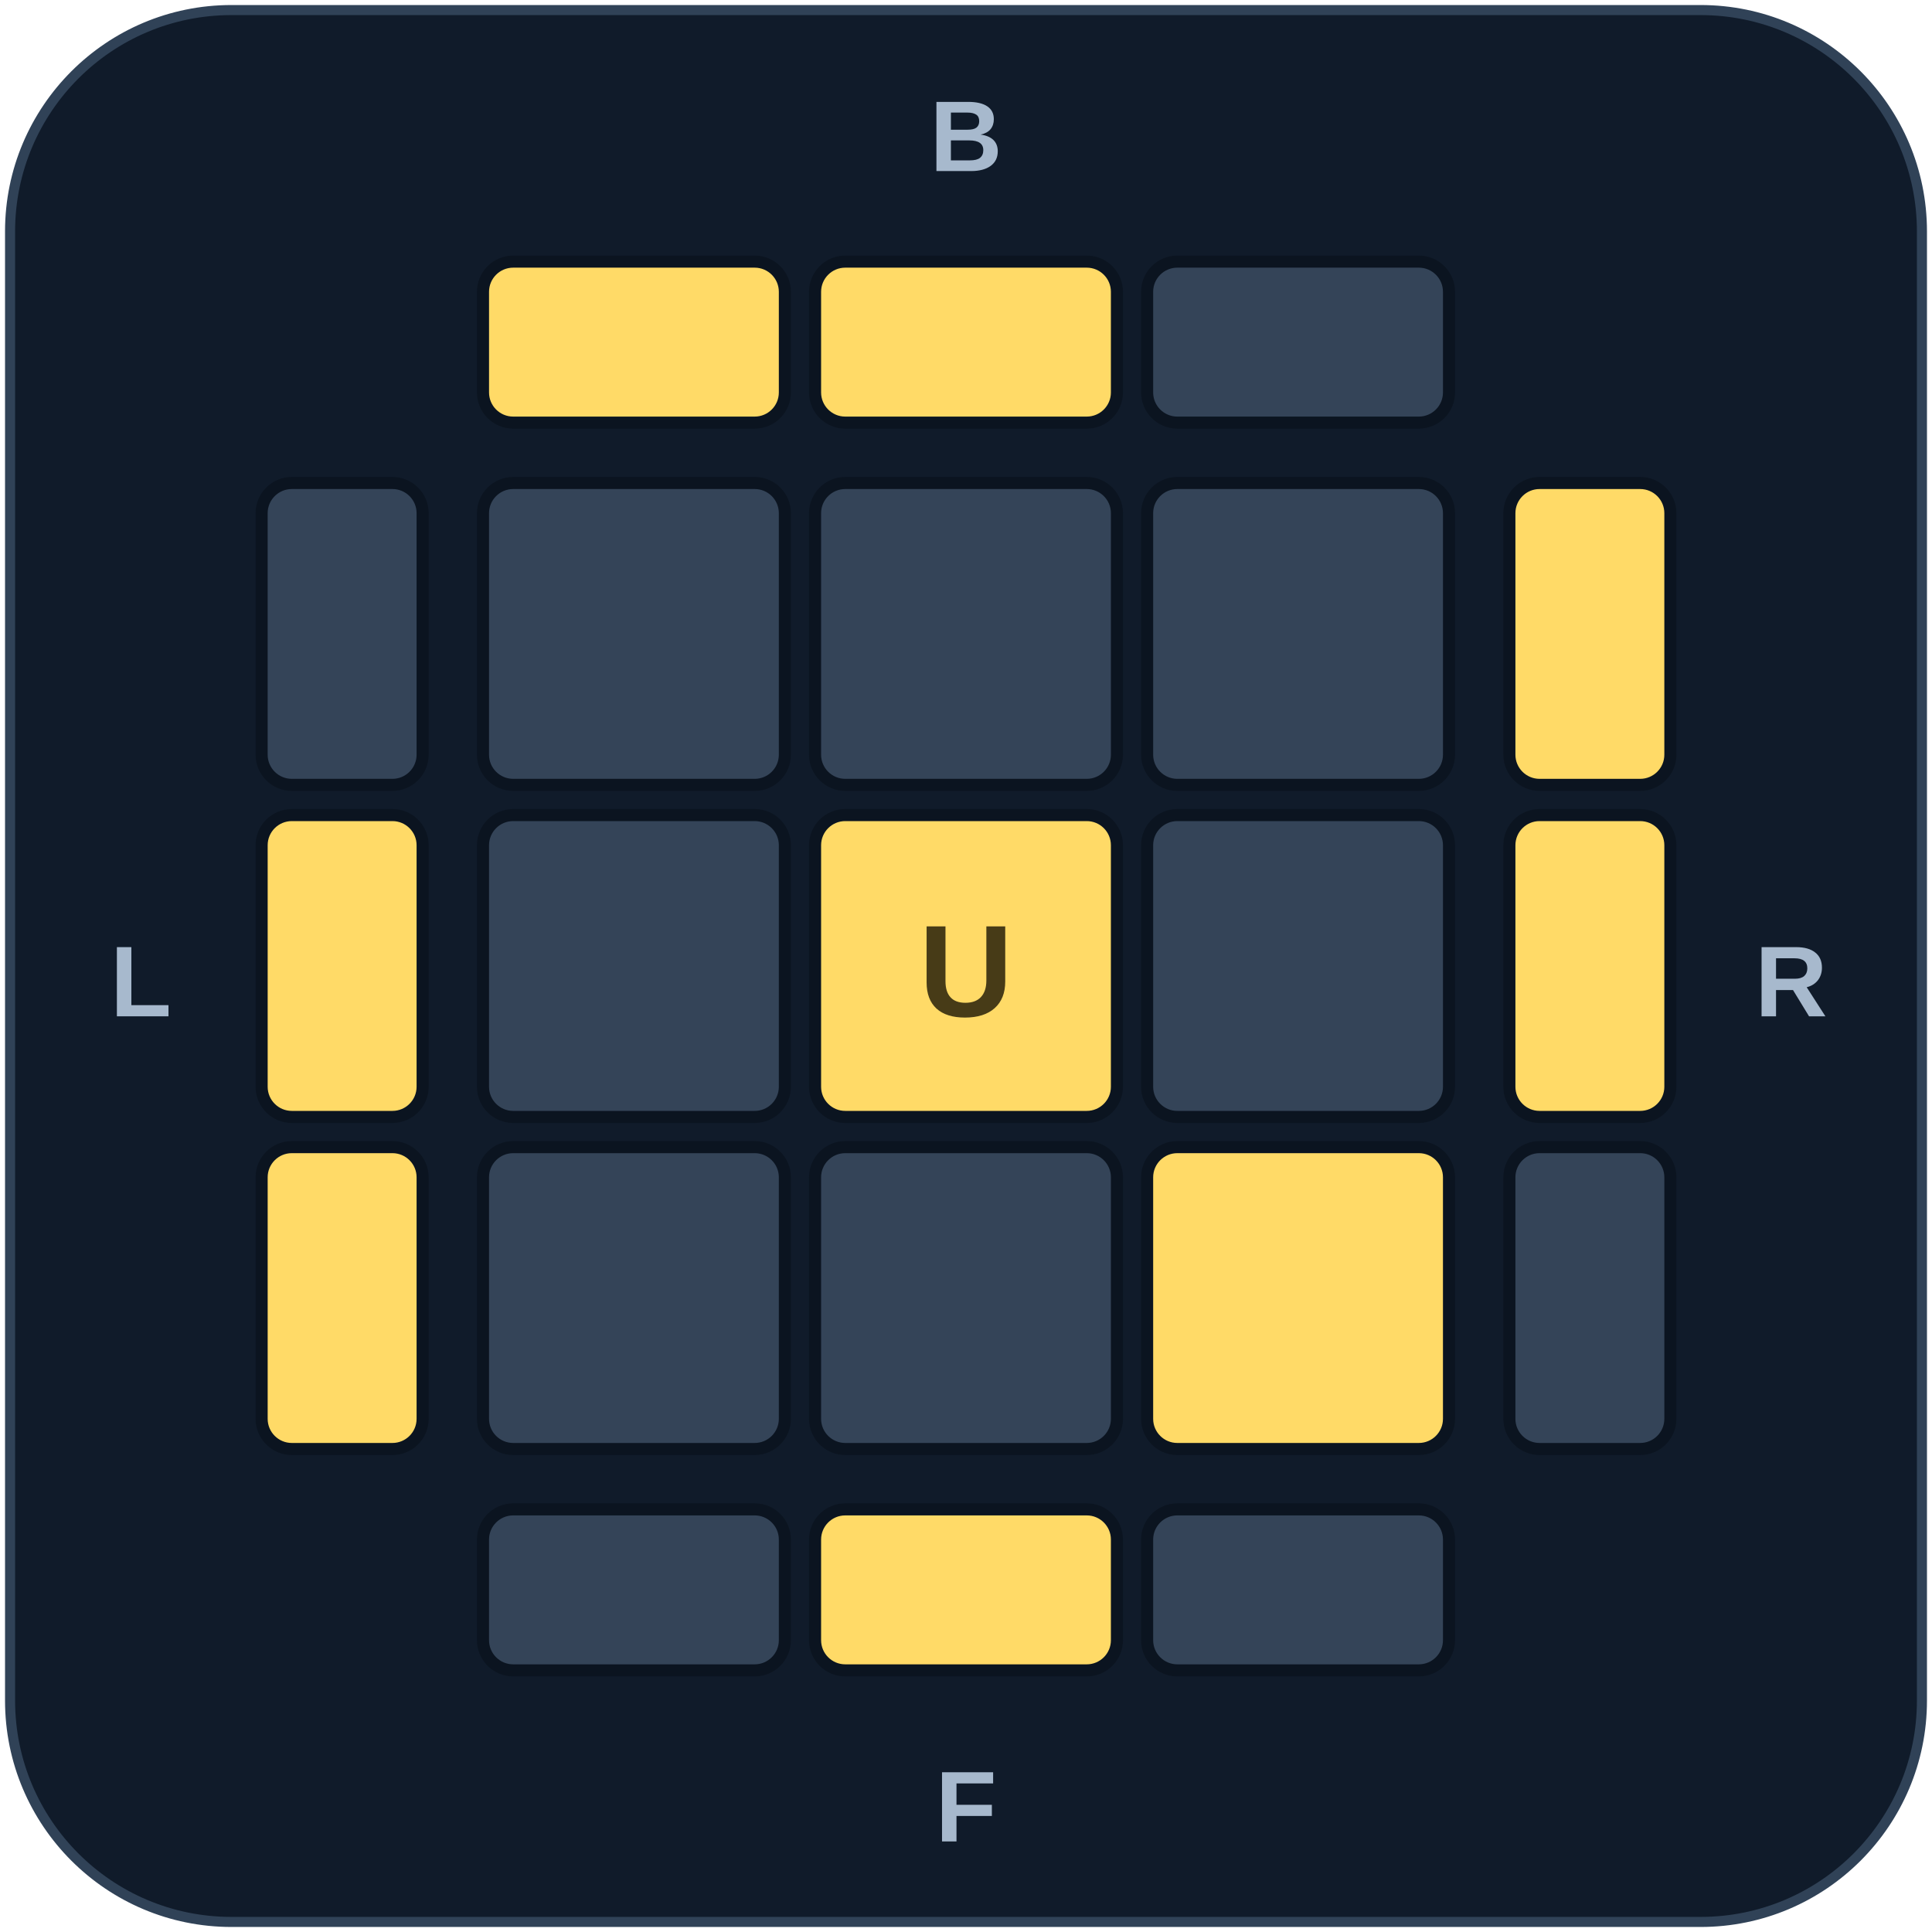
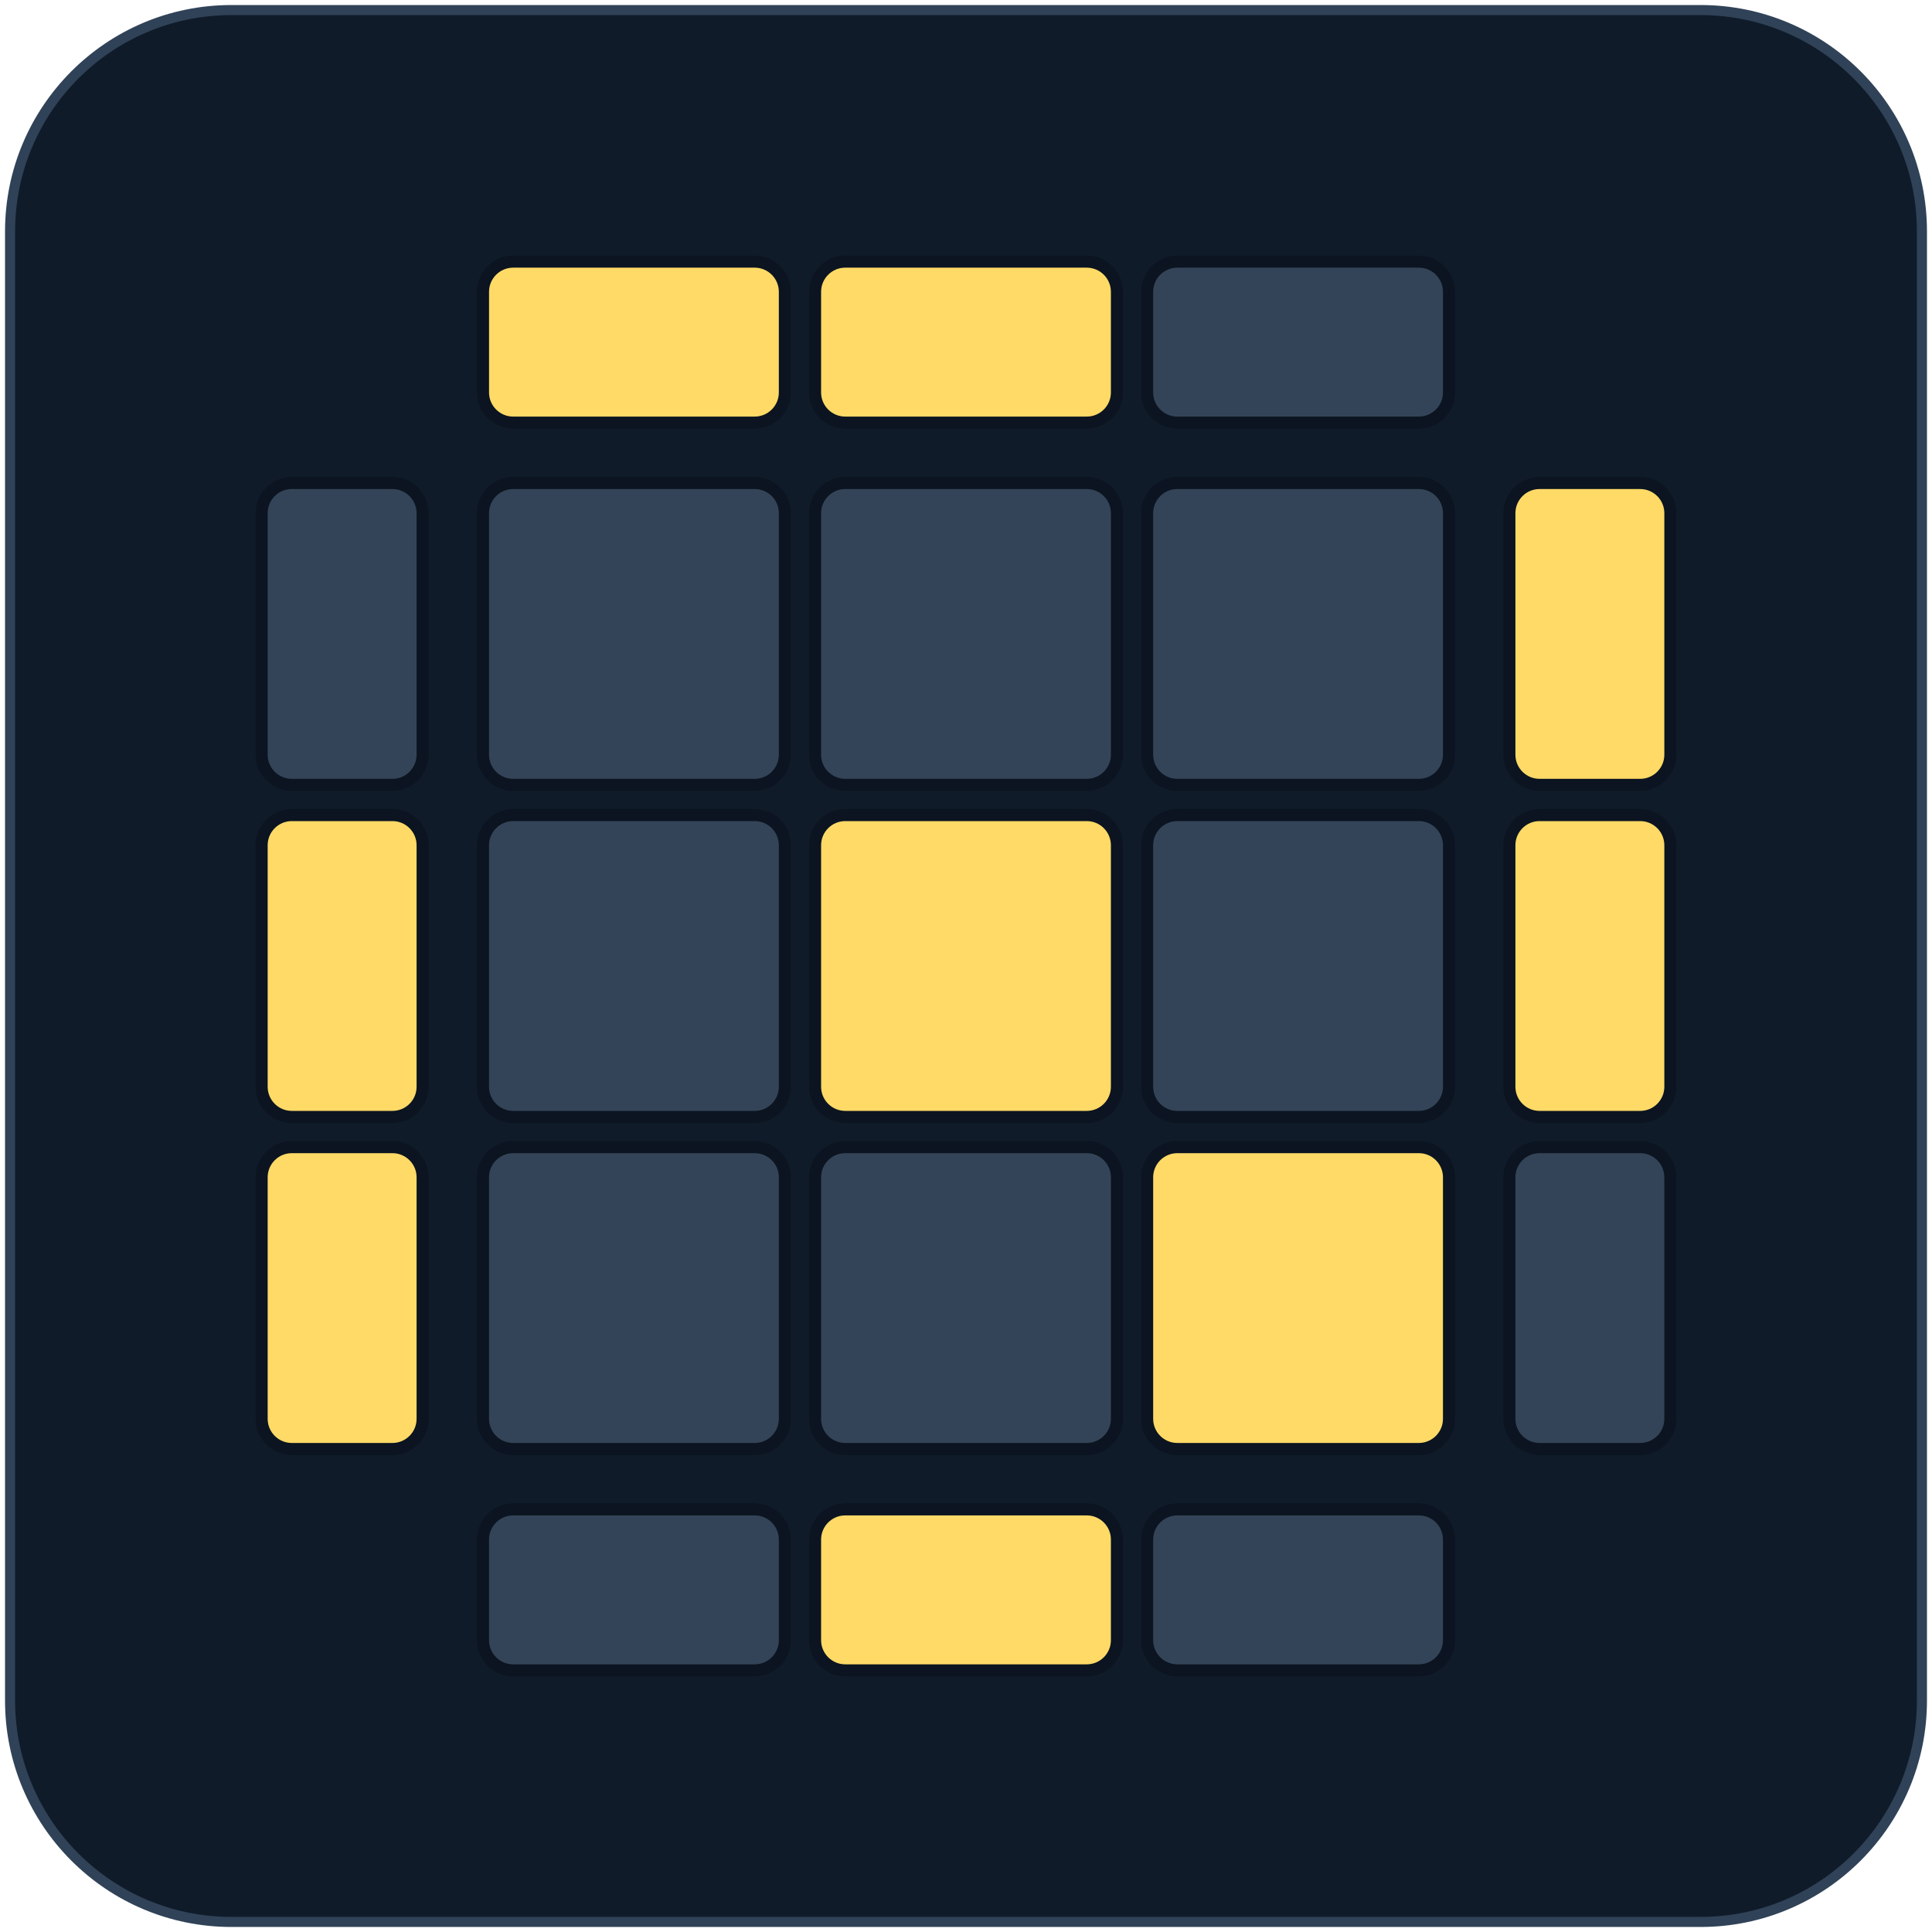
<svg xmlns="http://www.w3.org/2000/svg" id="cubeio-oll-03-v1" width="192" height="192" viewBox="0 0 192 192">
  <rect x="1" y="1" width="190" height="190" rx="22" fill="#101b2a" stroke="#304257" />
  <rect data-facelet="0" x="48" y="48" width="30" height="30" rx="3" fill="#344458" stroke="#0b1420" stroke-width="1.2" />
  <rect data-facelet="1" x="81" y="48" width="30" height="30" rx="3" fill="#344458" stroke="#0b1420" stroke-width="1.2" />
  <rect data-facelet="2" x="114" y="48" width="30" height="30" rx="3" fill="#344458" stroke="#0b1420" stroke-width="1.2" />
  <rect data-facelet="3" x="48" y="81" width="30" height="30" rx="3" fill="#344458" stroke="#0b1420" stroke-width="1.2" />
  <rect data-facelet="4" x="81" y="81" width="30" height="30" rx="3" fill="#ffda67" stroke="#0b1420" stroke-width="1.2" />
  <rect data-facelet="5" x="114" y="81" width="30" height="30" rx="3" fill="#344458" stroke="#0b1420" stroke-width="1.2" />
  <rect data-facelet="6" x="48" y="114" width="30" height="30" rx="3" fill="#344458" stroke="#0b1420" stroke-width="1.2" />
  <rect data-facelet="7" x="81" y="114" width="30" height="30" rx="3" fill="#344458" stroke="#0b1420" stroke-width="1.2" />
  <rect data-facelet="8" x="114" y="114" width="30" height="30" rx="3" fill="#ffda67" stroke="#0b1420" stroke-width="1.2" />
  <rect data-facelet="47" x="48" y="26" width="30" height="16" rx="3" fill="#ffda67" stroke="#0b1420" stroke-width="1.2" />
  <rect data-facelet="46" x="81" y="26" width="30" height="16" rx="3" fill="#ffda67" stroke="#0b1420" stroke-width="1.2" />
  <rect data-facelet="45" x="114" y="26" width="30" height="16" rx="3" fill="#344458" stroke="#0b1420" stroke-width="1.2" />
  <rect data-facelet="36" x="26" y="48" width="16" height="30" rx="3" fill="#344458" stroke="#0b1420" stroke-width="1.2" />
  <rect data-facelet="37" x="26" y="81" width="16" height="30" rx="3" fill="#ffda67" stroke="#0b1420" stroke-width="1.2" />
  <rect data-facelet="38" x="26" y="114" width="16" height="30" rx="3" fill="#ffda67" stroke="#0b1420" stroke-width="1.2" />
  <rect data-facelet="11" x="150" y="48" width="16" height="30" rx="3" fill="#ffda67" stroke="#0b1420" stroke-width="1.2" />
  <rect data-facelet="10" x="150" y="81" width="16" height="30" rx="3" fill="#ffda67" stroke="#0b1420" stroke-width="1.2" />
  <rect data-facelet="9" x="150" y="114" width="16" height="30" rx="3" fill="#344458" stroke="#0b1420" stroke-width="1.2" />
  <rect data-facelet="18" x="48" y="150" width="30" height="16" rx="3" fill="#344458" stroke="#0b1420" stroke-width="1.2" />
  <rect data-facelet="19" x="81" y="150" width="30" height="16" rx="3" fill="#ffda67" stroke="#0b1420" stroke-width="1.2" />
  <rect data-facelet="20" x="114" y="150" width="30" height="16" rx="3" fill="#344458" stroke="#0b1420" stroke-width="1.2" />
-   <text x="96" y="17" text-anchor="middle" font-family="Arial,sans-serif" font-size="10" font-weight="700" fill="#a7b9cd">B</text>
-   <text x="96" y="183" text-anchor="middle" font-family="Arial,sans-serif" font-size="10" font-weight="700" fill="#a7b9cd">F</text>
-   <text x="14" y="101" text-anchor="middle" font-family="Arial,sans-serif" font-size="10" font-weight="700" fill="#a7b9cd">L</text>
-   <text x="178" y="101" text-anchor="middle" font-family="Arial,sans-serif" font-size="10" font-weight="700" fill="#a7b9cd">R</text>
-   <text x="96" y="101" text-anchor="middle" font-family="Arial,sans-serif" font-size="13" font-weight="700" fill="#473b17">U</text>
</svg>
